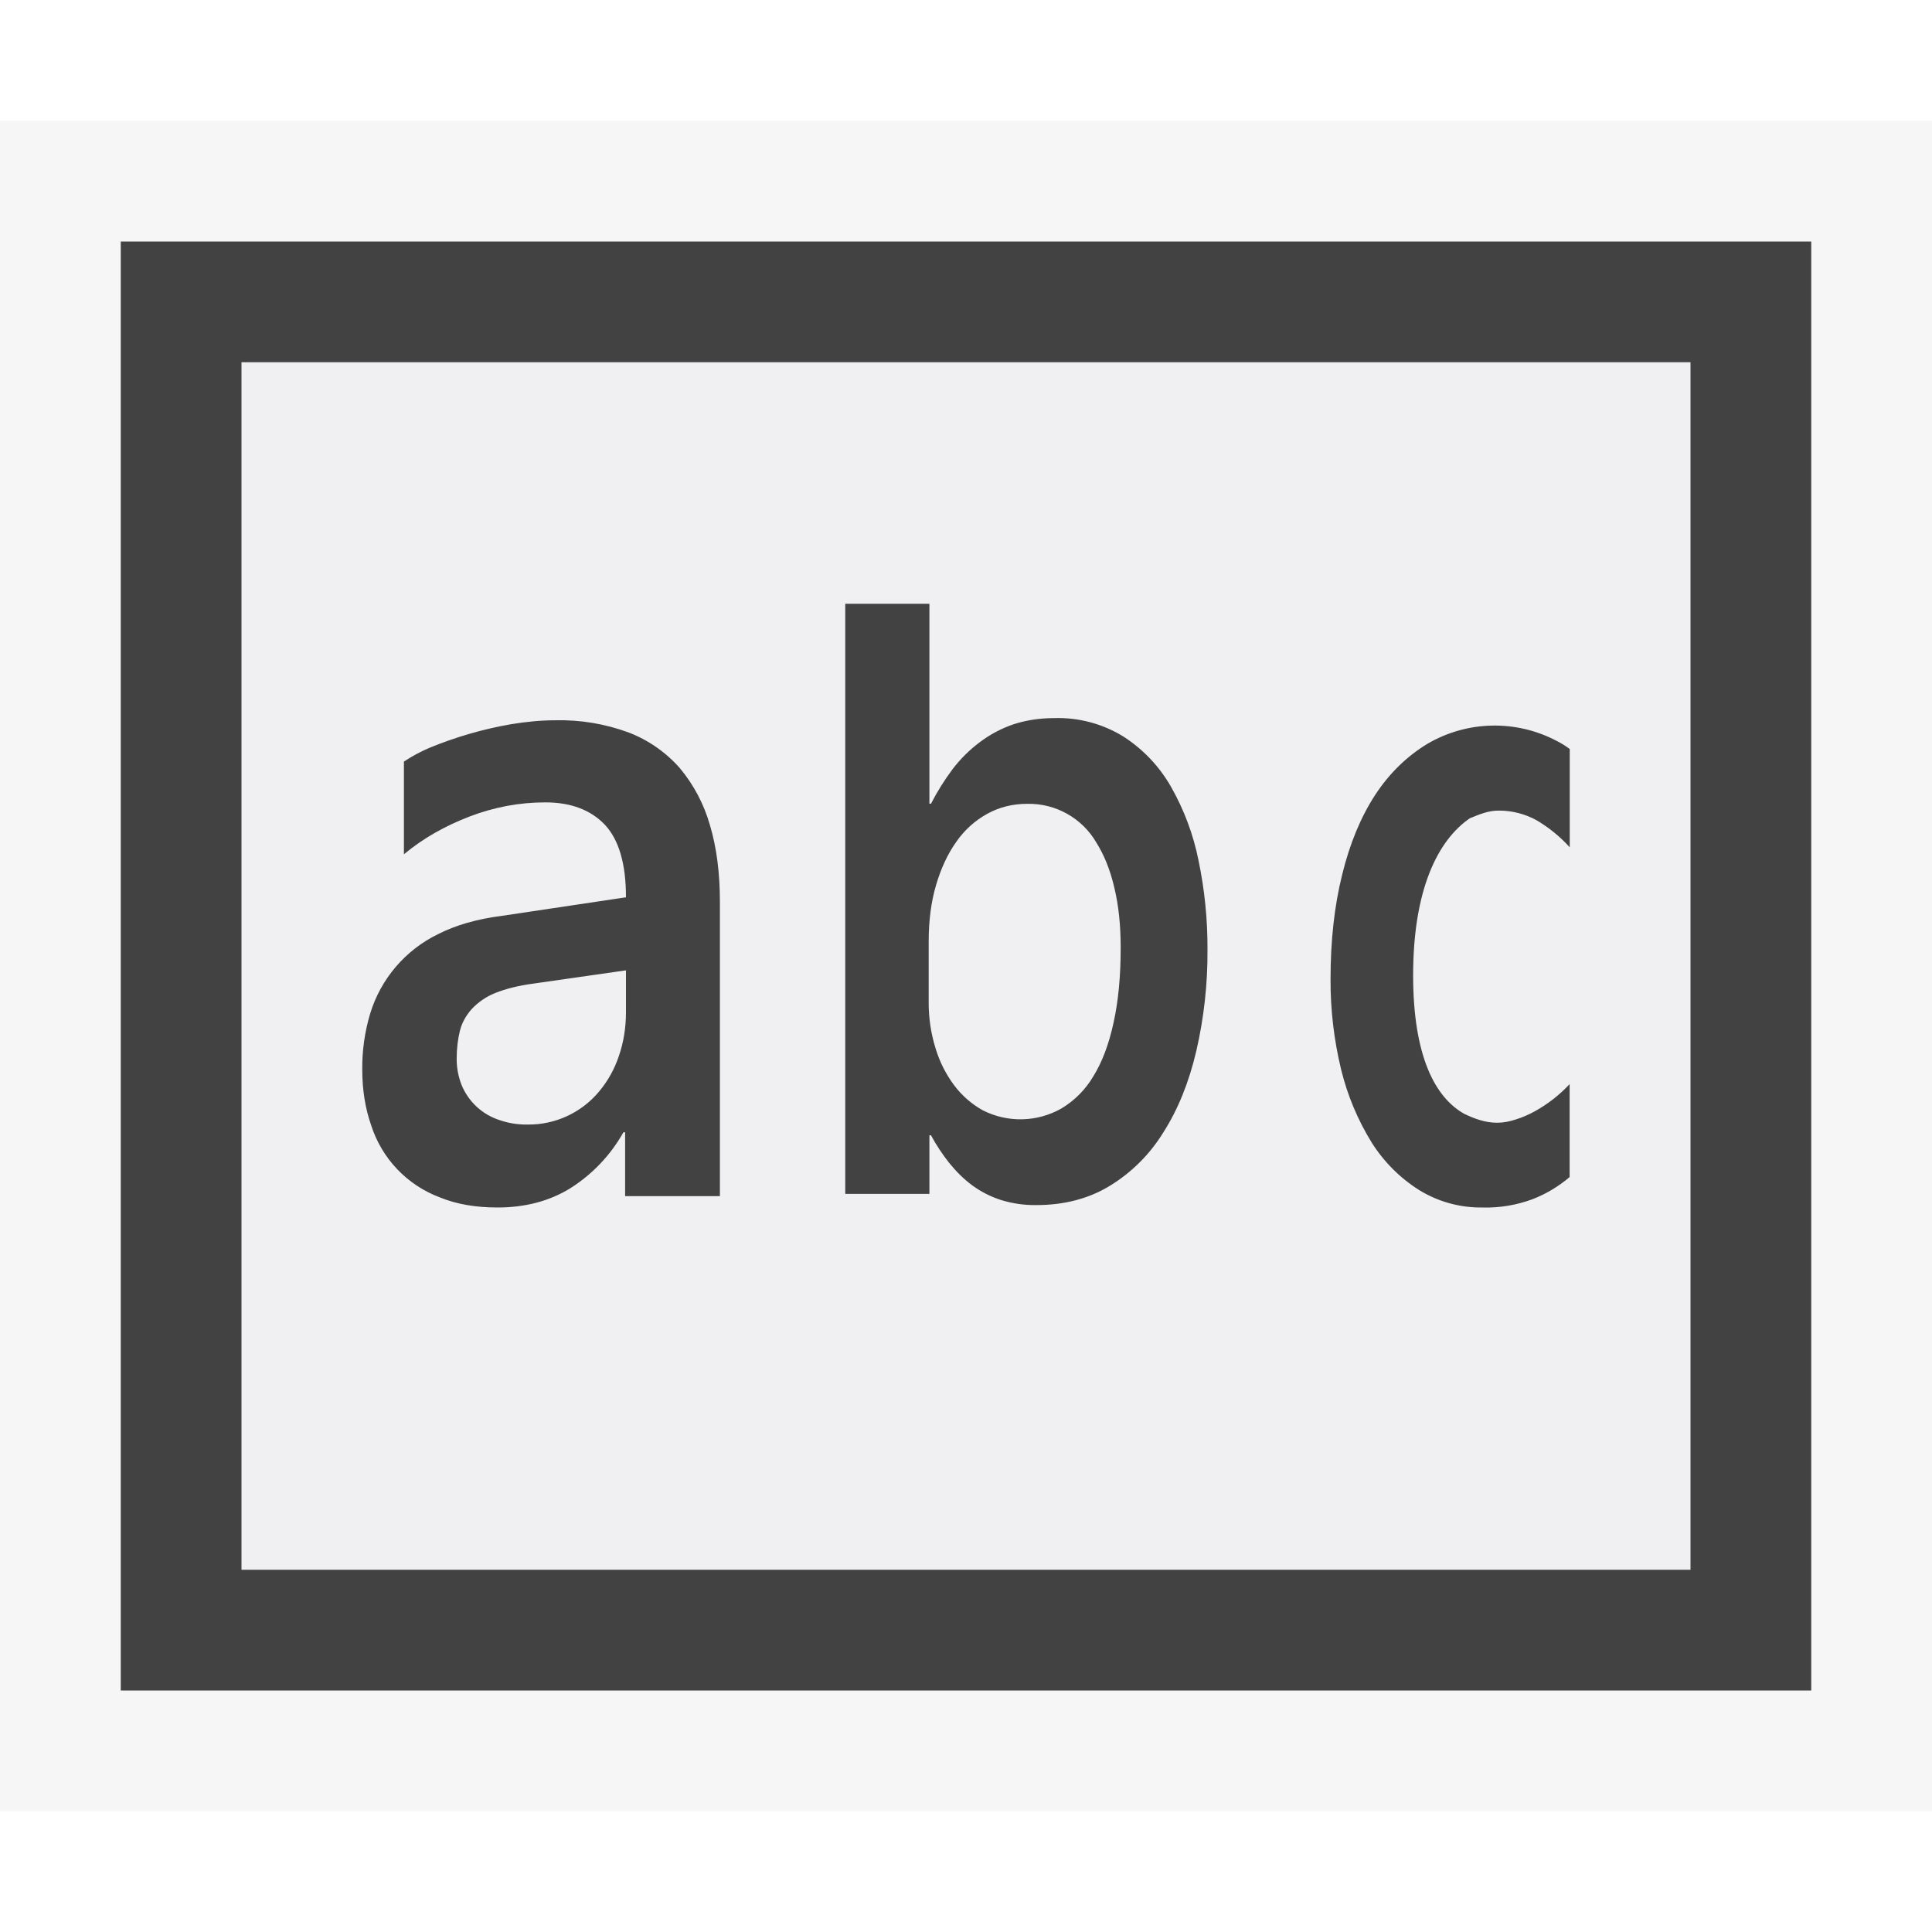
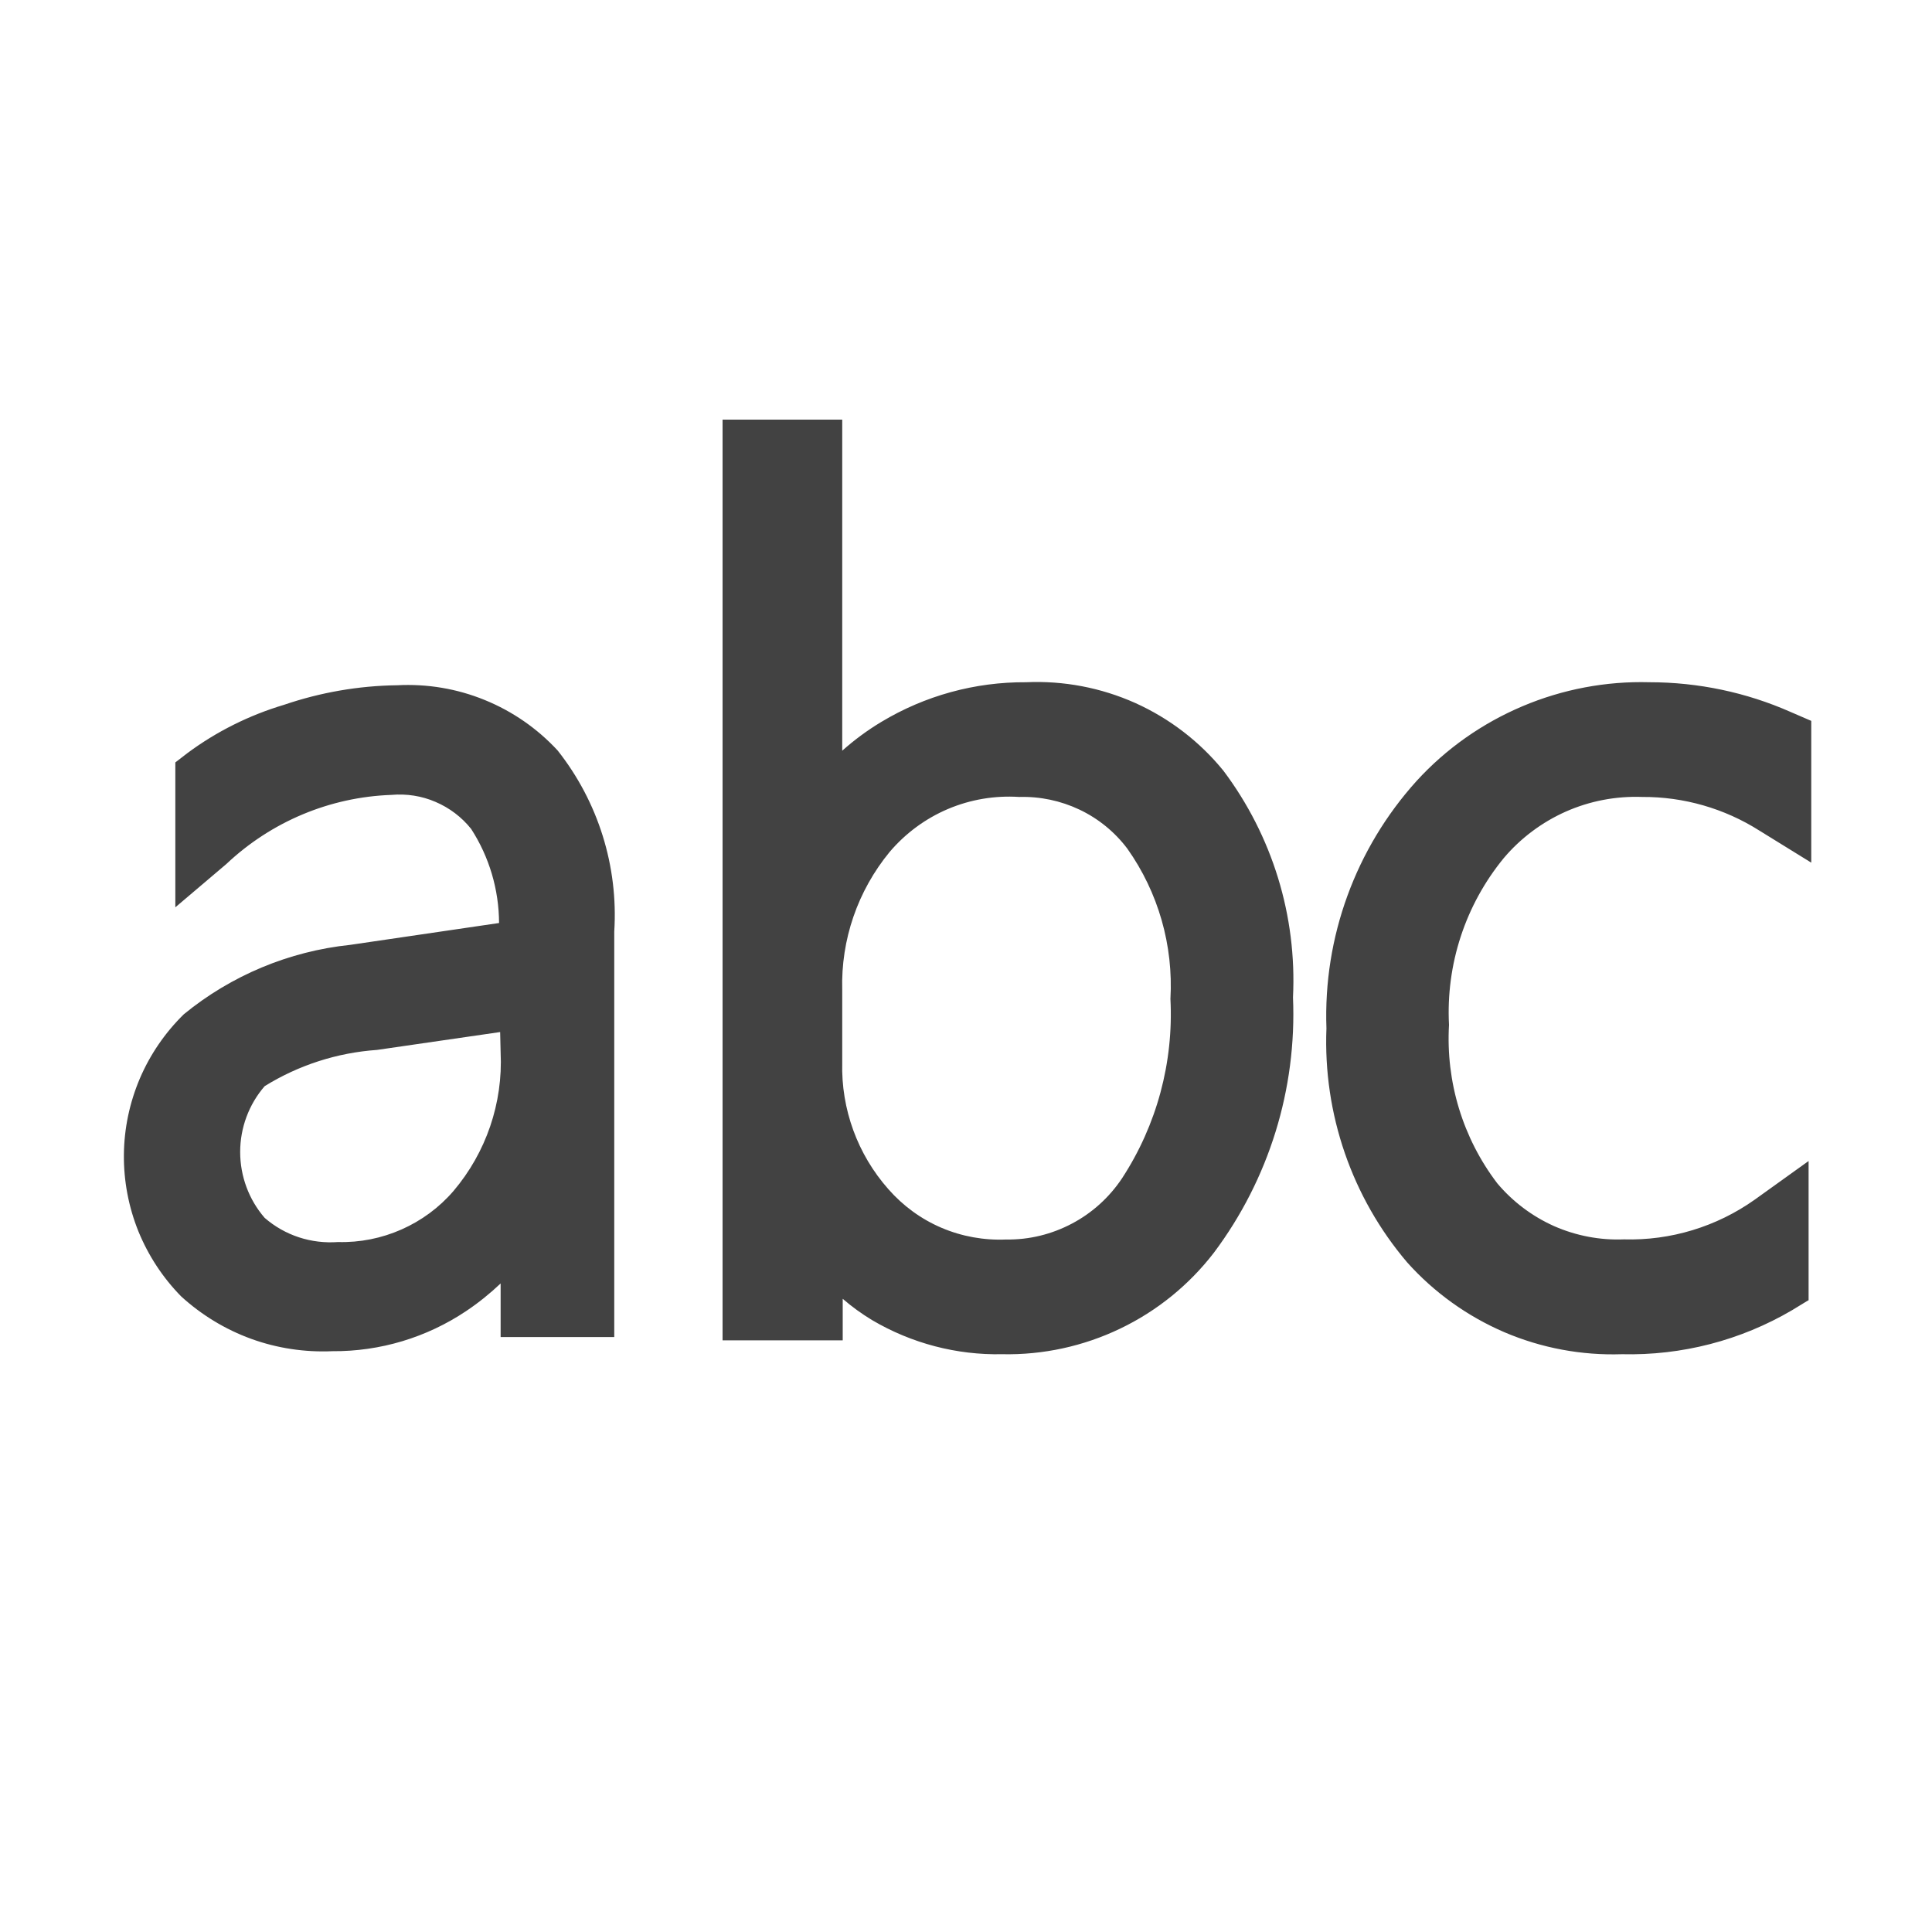
- <svg xmlns="http://www.w3.org/2000/svg" viewBox="0 0 16 16" width="32" height="32">
-   <style>.icon-canvas-transparent{opacity:0;fill:#f6f6f6}.icon-vs-out{fill:#f6f6f6}.icon-vs-bg{fill:#424242}.icon-vs-fg{fill:#f0eff1}</style>
-   <path class="icon-canvas-transparent" d="M16 16H0V0h16v16z" id="canvas" />
-   <path class="icon-vs-out" d="M16 15H0V1h16v14z" id="outline" />
-   <path class="icon-vs-fg" d="M9.229 7.354c.035.146.052.31.052.494 0 .234-.02.441-.06.621-.039.18-.095.328-.168.445a.687.687 0 0 1-.914.281.76.76 0 0 1-.237-.207.988.988 0 0 1-.154-.306 1.262 1.262 0 0 1-.057-.381v-.506c0-.17.02-.326.061-.465s.096-.258.168-.359a.756.756 0 0 1 .257-.232c.1-.055.21-.082.331-.082a.646.646 0 0 1 .571.32c.067.105.116.23.15.377zm-5.126.869a.557.557 0 0 0-.196.132c-.047.053-.08.112-.097.18s-.028.147-.028.233a.513.513 0 0 0 .157.39.528.528 0 0 0 .186.113.682.682 0 0 0 .242.041.76.76 0 0 0 .593-.271.897.897 0 0 0 .165-.295c.038-.113.059-.234.059-.365v-.346l-.761.11a1.29 1.29 0 0 0-.32.078zM14 3v10H2V3h12zM5.962 7.469c0-.238-.027-.451-.083-.637a1.286 1.286 0 0 0-.249-.471 1.08 1.08 0 0 0-.424-.295 1.644 1.644 0 0 0-.608-.101c-.119 0-.241.012-.368.033a3.213 3.213 0 0 0-.673.195 1.313 1.313 0 0 0-.212.114v.768c.158-.132.341-.235.544-.313.204-.078.413-.117.627-.117.213 0 .377.063.494.186.116.125.174.324.174.6l-1.03.154c-.205.026-.38.077-.526.151a1.083 1.083 0 0 0-.563.66A1.562 1.562 0 0 0 3 8.857c0 .17.025.323.074.463a.945.945 0 0 0 .568.596c.139.057.297.084.478.084.229 0 .431-.053.604-.16a1.3 1.3 0 0 0 .439-.463h.014v.529h.785V7.469zM10 7.861a3.54 3.54 0 0 0-.074-.734 2.047 2.047 0 0 0-.228-.611 1.203 1.203 0 0 0-.394-.416 1.03 1.03 0 0 0-.574-.153c-.123 0-.234.018-.336.051a1 1 0 0 0-.278.147 1.153 1.153 0 0 0-.225.222 2.022 2.022 0 0 0-.181.289h-.013V5H7v4.887h.697v-.485h.013c.044.082.095.158.151.229.057.07.119.133.191.186a.835.835 0 0 0 .238.121.943.943 0 0 0 .293.042c.23 0 .434-.053.609-.16a1.34 1.34 0 0 0 .443-.443c.12-.188.211-.412.272-.672A3.62 3.62 0 0 0 10 7.861zm3-1.658a.7.7 0 0 0-.106-.066 1.183 1.183 0 0 0-.142-.063 1.233 1.233 0 0 0-.363-.065c-.209 0-.399.051-.569.15a1.355 1.355 0 0 0-.433.424c-.118.182-.21.402-.273.66a3.63 3.63 0 0 0-.008 1.615c.06.23.143.43.252.602.109.168.241.303.396.396a.972.972 0 0 0 .524.144c.158 0 .296-.021.413-.068.117-.045.219-.108.309-.184v-.77a1.094 1.094 0 0 1-.288.225.819.819 0 0 1-.158.068.48.48 0 0 1-.153.027.62.62 0 0 1-.274-.074c-.241-.136-.423-.479-.423-1.146 0-.715.206-1.12.469-1.301.077-.032.153-.064.238-.064.113 0 .22.027.317.082.096.057.188.131.272.223v-.815z" id="iconFg" />
-   <path class="icon-vs-bg" d="M1 2v12h14V2H1zm13 11H2V3h12v10zM5.63 6.361a1.08 1.08 0 0 0-.424-.295 1.644 1.644 0 0 0-.608-.101c-.119 0-.241.012-.368.033a3.213 3.213 0 0 0-.673.195 1.313 1.313 0 0 0-.212.114v.768c.158-.132.341-.235.544-.313.204-.078.413-.117.627-.117.213 0 .377.063.494.186.116.125.174.324.174.6l-1.03.154c-.205.026-.38.077-.526.151a1.083 1.083 0 0 0-.563.66A1.562 1.562 0 0 0 3 8.857c0 .17.025.323.074.463a.945.945 0 0 0 .568.596c.139.057.297.084.478.084.229 0 .431-.053.604-.16a1.3 1.3 0 0 0 .439-.463h.014v.529h.785V7.469c0-.238-.027-.451-.083-.637a1.286 1.286 0 0 0-.249-.471zm-.446 2.02c0 .131-.02.252-.059.365a.897.897 0 0 1-.165.295.758.758 0 0 1-.593.272.682.682 0 0 1-.242-.041.507.507 0 0 1-.302-.286.583.583 0 0 1-.041-.218c0-.086.01-.164.027-.232s.051-.127.098-.18a.546.546 0 0 1 .196-.133c.083-.033.189-.061.32-.078l.761-.109v.345zm4.514-1.865a1.203 1.203 0 0 0-.394-.416 1.03 1.03 0 0 0-.574-.153c-.123 0-.234.018-.336.051a1 1 0 0 0-.278.147 1.153 1.153 0 0 0-.225.222 2.022 2.022 0 0 0-.181.289h-.013V5H7v4.887h.697v-.485h.013c.044.082.095.158.151.229.057.07.119.133.191.186a.835.835 0 0 0 .238.121.943.943 0 0 0 .293.042c.23 0 .434-.053.609-.16a1.34 1.34 0 0 0 .443-.443c.12-.188.211-.412.272-.672A3.62 3.62 0 0 0 10 7.861a3.54 3.54 0 0 0-.074-.734 2.047 2.047 0 0 0-.228-.611zm-.476 1.953c-.039.18-.095.328-.168.445a.755.755 0 0 1-.264.266.687.687 0 0 1-.651.015.76.76 0 0 1-.237-.207.988.988 0 0 1-.154-.306 1.262 1.262 0 0 1-.057-.381v-.506c0-.17.02-.326.061-.465s.096-.258.168-.359a.756.756 0 0 1 .257-.232c.1-.055.21-.082.331-.082a.646.646 0 0 1 .571.32c.066.105.116.23.15.377.035.146.052.31.052.494 0 .234-.019.441-.059.621zm3.672-2.332a.7.7 0 0 1 .106.066v.814a1.178 1.178 0 0 0-.273-.223.645.645 0 0 0-.317-.081c-.085 0-.161.032-.238.064-.263.181-.469.586-.469 1.301 0 .668.182 1.011.423 1.146.084.04.171.074.274.074.049 0 .101-.01.153-.027a.856.856 0 0 0 .158-.068 1.16 1.16 0 0 0 .288-.225v.77c-.09.076-.192.139-.309.184a1.098 1.098 0 0 1-.412.068.974.974 0 0 1-.523-.143 1.257 1.257 0 0 1-.396-.396 2.098 2.098 0 0 1-.252-.602 3.118 3.118 0 0 1-.088-.754c0-.316.032-.604.096-.861.063-.258.155-.479.273-.66.119-.182.265-.322.433-.424a1.102 1.102 0 0 1 1.073-.023z" id="iconBg" />
+ <svg xmlns="http://www.w3.org/2000/svg" width="16" height="16" viewBox="0 0 16 16" fill="none">
+   <path fill-rule="evenodd" clip-rule="evenodd" d="M7.223 10.933C7.549 11.125 7.922 11.223 8.3 11.215C8.638 11.222 8.973 11.149 9.277 11.003C9.582 10.857 9.848 10.641 10.054 10.373C10.509 9.765 10.74 9.019 10.708 8.26C10.741 7.586 10.537 6.922 10.132 6.383C9.936 6.142 9.686 5.95 9.402 5.822C9.118 5.695 8.809 5.636 8.498 5.65C8.075 5.647 7.66 5.761 7.298 5.979C7.183 6.048 7.075 6.128 6.975 6.217V3.475H5.984V11.1H6.979V10.756C7.055 10.822 7.137 10.881 7.223 10.933ZM7.85 6.7C8.036 6.621 8.238 6.587 8.44 6.6C8.613 6.595 8.784 6.631 8.94 6.705C9.096 6.779 9.232 6.89 9.336 7.028C9.593 7.391 9.718 7.83 9.693 8.273C9.72 8.797 9.58 9.317 9.293 9.757C9.188 9.915 9.045 10.045 8.878 10.133C8.71 10.222 8.523 10.268 8.333 10.265C8.149 10.273 7.966 10.24 7.797 10.168C7.628 10.096 7.478 9.986 7.357 9.848C7.102 9.56 6.965 9.185 6.975 8.8V8.2C6.963 7.783 7.103 7.377 7.368 7.055C7.499 6.901 7.664 6.779 7.85 6.7ZM3.289 5.675C2.97 5.679 2.654 5.734 2.352 5.837C2.064 5.923 1.793 6.058 1.552 6.237L1.452 6.314V7.514L1.875 7.155C2.246 6.805 2.731 6.601 3.241 6.583C3.366 6.572 3.492 6.591 3.607 6.641C3.722 6.69 3.824 6.767 3.902 6.865C4.052 7.097 4.132 7.368 4.133 7.644L2.9 7.825C2.394 7.878 1.915 8.078 1.522 8.4C1.367 8.552 1.243 8.733 1.158 8.932C1.073 9.132 1.028 9.346 1.026 9.563C1.024 9.78 1.065 9.996 1.146 10.197C1.228 10.398 1.348 10.581 1.5 10.736C1.669 10.89 1.866 11.01 2.081 11.088C2.296 11.166 2.525 11.2 2.753 11.19C3.147 11.193 3.533 11.077 3.86 10.858C3.962 10.79 4.057 10.713 4.146 10.629V11.073H5.087V7.715C5.121 7.174 4.954 6.64 4.618 6.215C4.45 6.033 4.243 5.89 4.014 5.797C3.784 5.703 3.537 5.662 3.289 5.675ZM4.146 8.716C4.166 9.134 4.026 9.545 3.755 9.864C3.637 10.001 3.49 10.109 3.325 10.182C3.16 10.255 2.98 10.291 2.8 10.286C2.69 10.294 2.58 10.281 2.476 10.247C2.372 10.213 2.275 10.158 2.192 10.086C2.061 9.935 1.989 9.741 1.989 9.54C1.989 9.34 2.061 9.146 2.192 8.995C2.473 8.821 2.792 8.718 3.122 8.695L4.142 8.547L4.146 8.716ZM12.459 11.033C12.766 11.164 13.098 11.226 13.432 11.215C13.927 11.227 14.415 11.101 14.842 10.85L14.965 10.775L14.978 10.768V9.615L14.532 9.935C14.216 10.159 13.836 10.275 13.448 10.264C13.25 10.272 13.052 10.234 12.87 10.154C12.689 10.073 12.528 9.952 12.4 9.8C12.114 9.425 11.973 8.959 12 8.488C11.974 7.987 12.135 7.495 12.453 7.107C12.593 6.941 12.77 6.809 12.968 6.721C13.167 6.633 13.383 6.592 13.6 6.6C13.944 6.598 14.281 6.695 14.571 6.879L15 7.144V5.97L14.831 5.897C14.463 5.734 14.064 5.65 13.661 5.65C13.3 5.64 12.941 5.708 12.608 5.849C12.275 5.99 11.976 6.2 11.732 6.467C11.226 7.027 10.958 7.762 10.985 8.516C10.957 9.223 11.195 9.916 11.654 10.455C11.877 10.704 12.152 10.901 12.459 11.033Z" fill="#424242" />
</svg>
